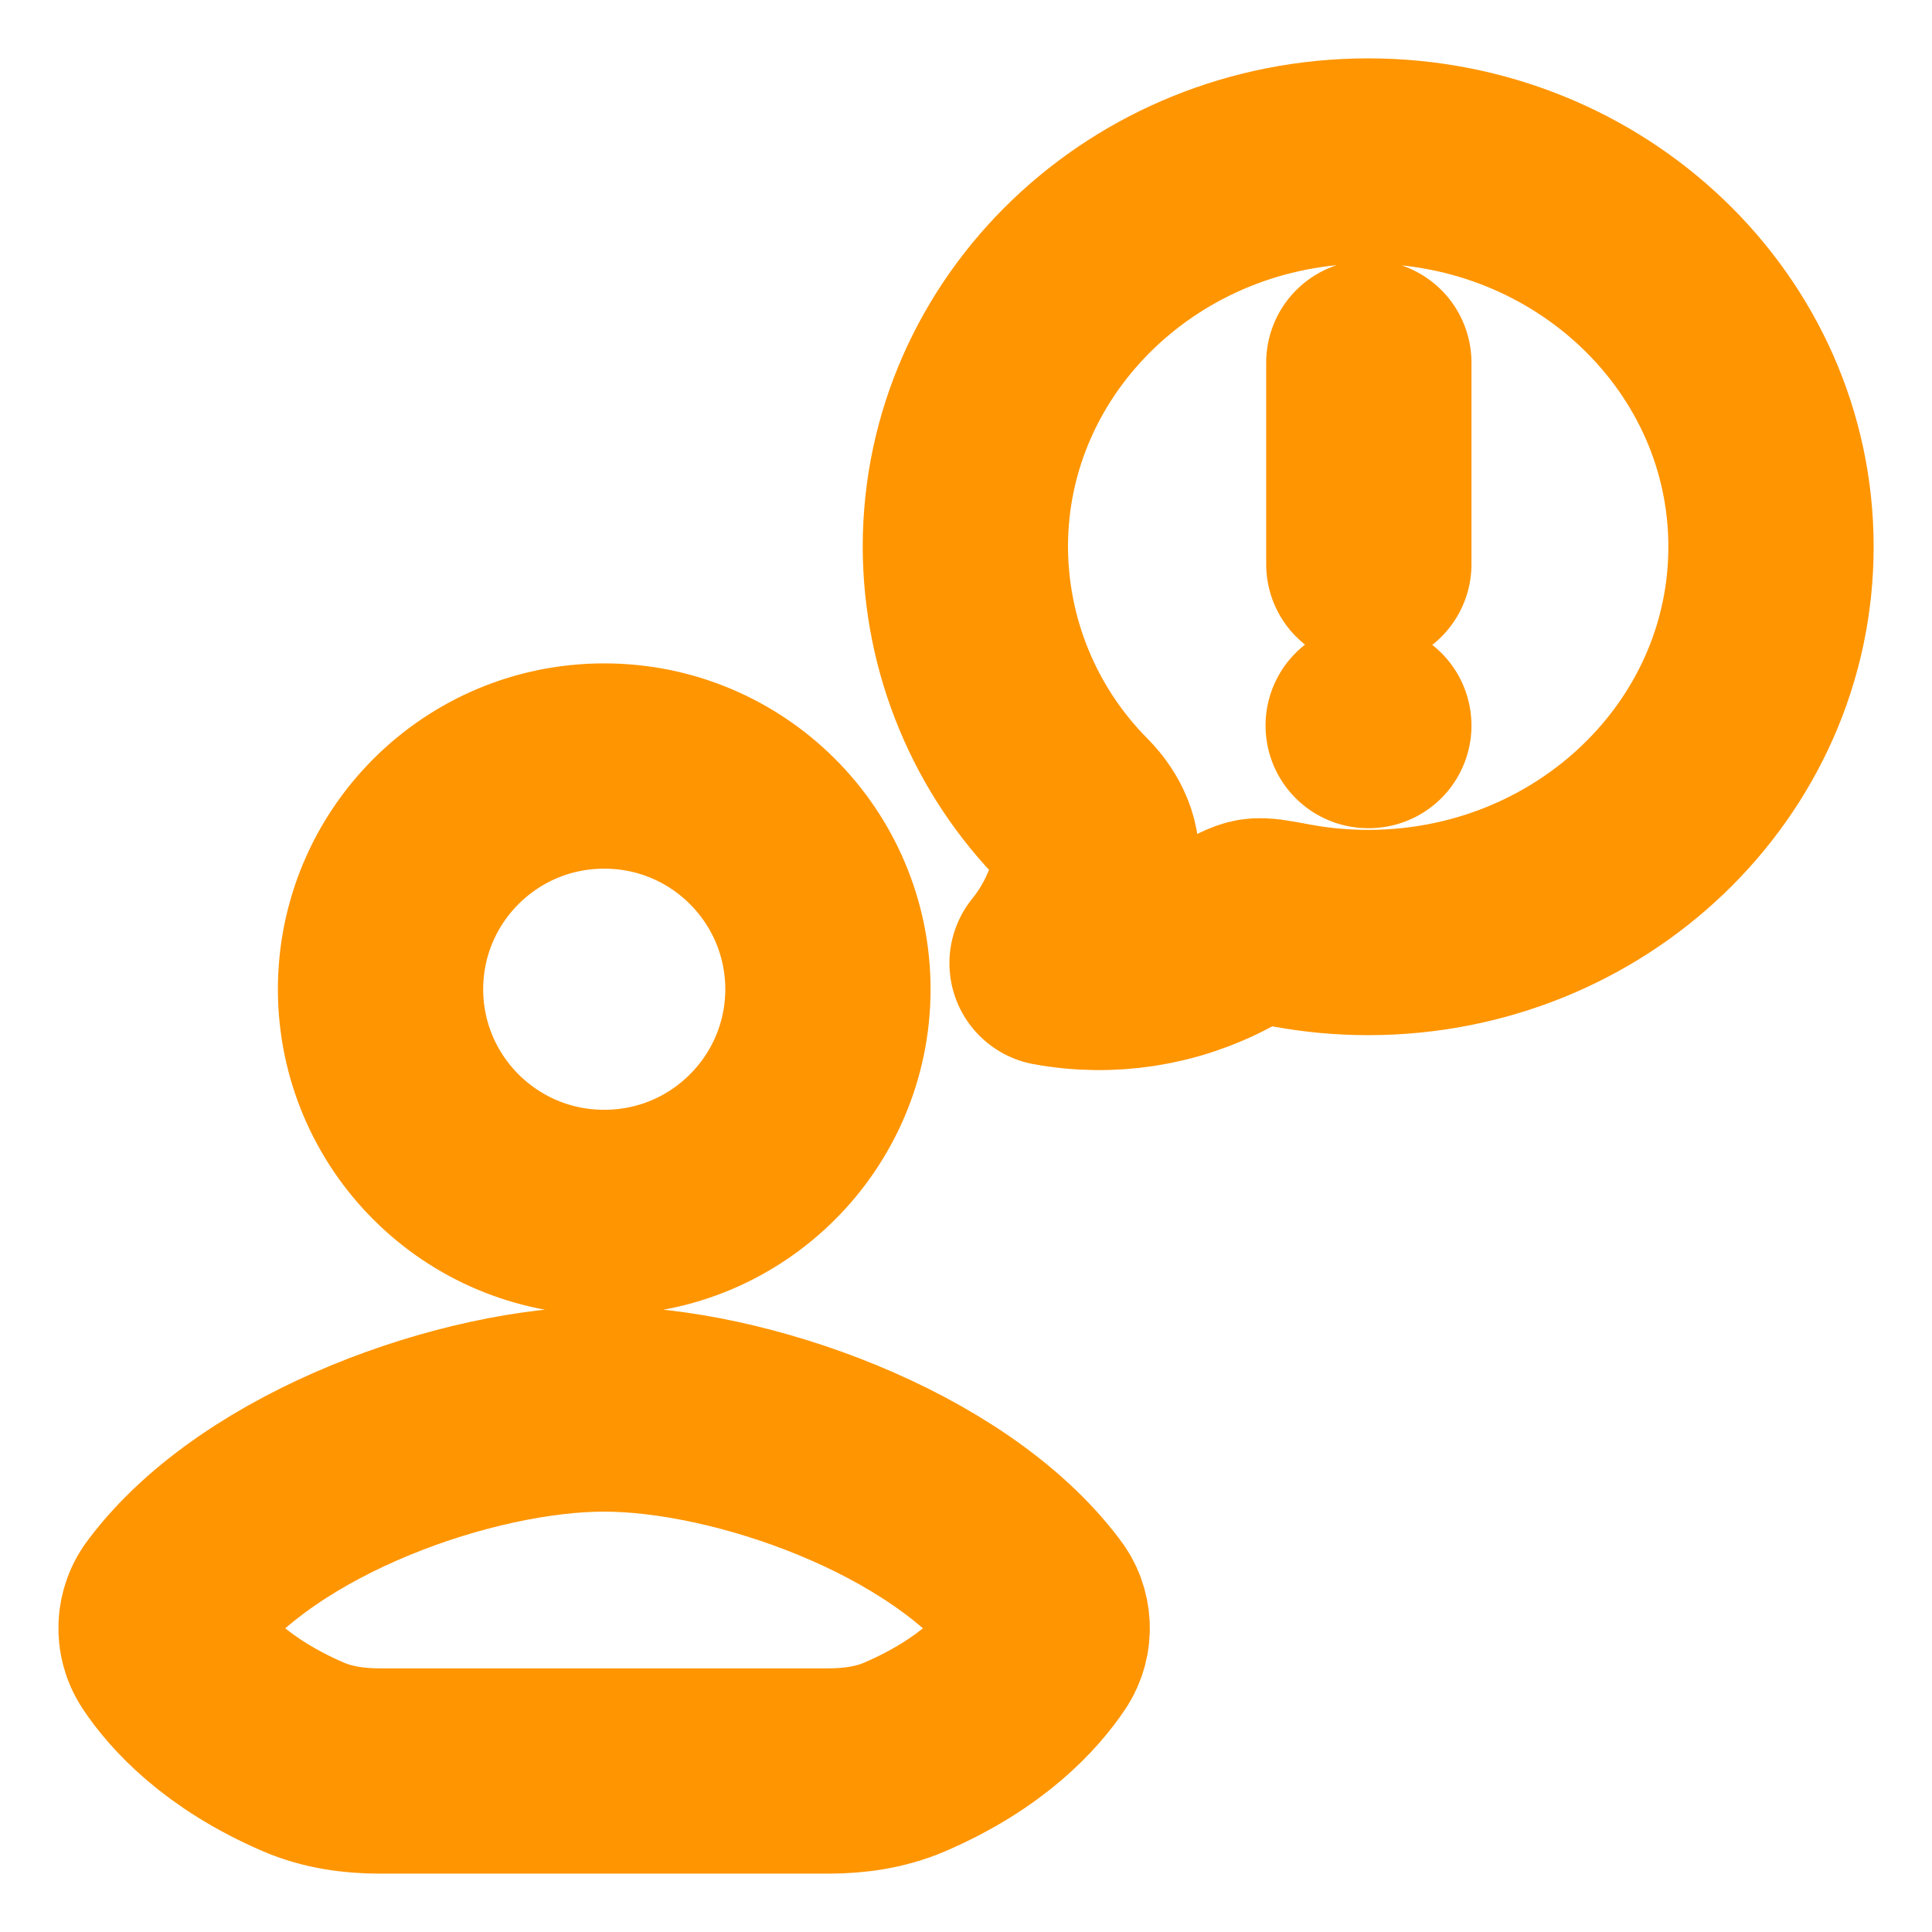
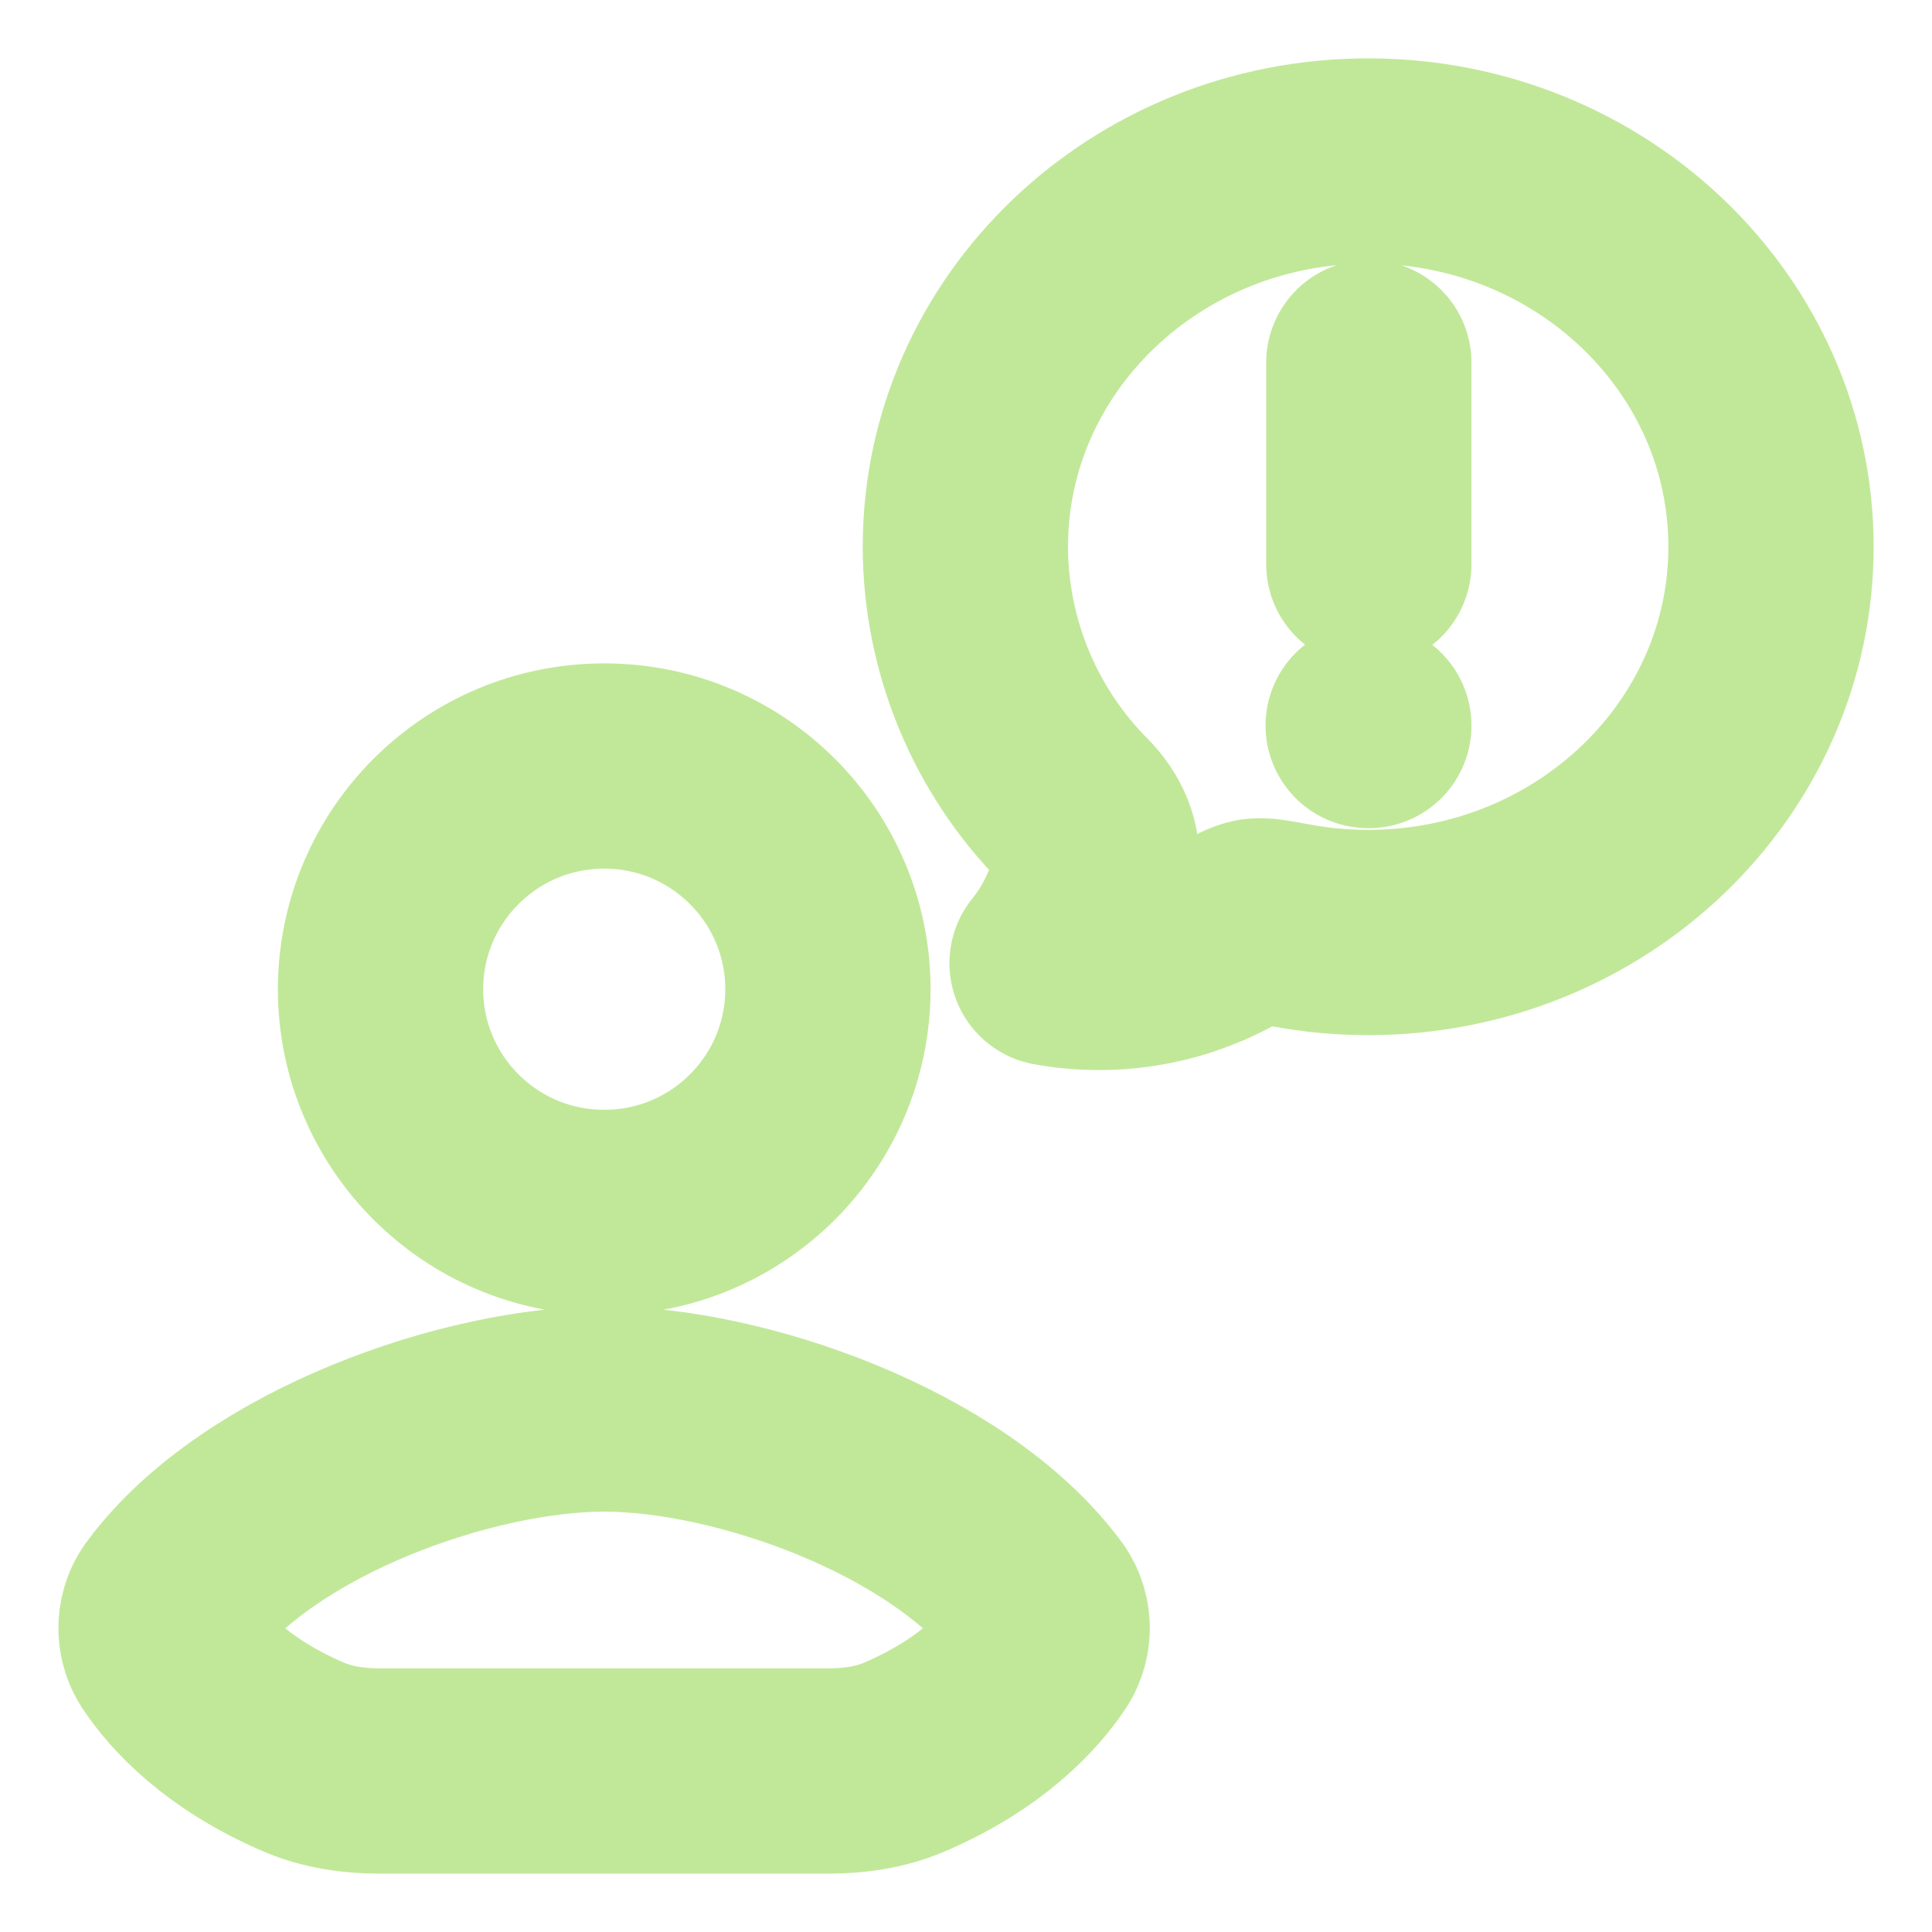
<svg xmlns="http://www.w3.org/2000/svg" width="1.2rem" height="1.2rem" viewBox="0 0 24 24">
-   <path fill="none" stroke="#FF9500" stroke-linecap="round" stroke-linejoin="round" stroke-width="2.55" d="M16.996 9.013h.008m0-2.004V4.505M22 6.792c0 2.646-2.24 4.792-5.004 4.792q-.488 0-.968-.09c-.23-.043-.344-.064-.425-.052c-.08.012-.194.072-.42.194a3.25 3.25 0 0 1-2.114.329c.274-.338.46-.743.543-1.177c.05-.265-.074-.523-.26-.712a4.67 4.67 0 0 1-1.36-3.284c0-2.646 2.24-4.792 5.004-4.792S22 4.146 22 6.792M7.502 22H4.718c-.323 0-.648-.046-.945-.173c-.966-.415-1.457-.964-1.685-1.307a.54.54 0 0 1 .03-.631c1.12-1.488 3.716-2.386 5.384-2.386M7.507 22h2.783c.324 0 .648-.046.945-.173c.967-.415 1.457-.964 1.686-1.307a.54.54 0 0 0-.03-.631c-1.12-1.488-3.716-2.386-5.384-2.386m2.778-5.214a2.776 2.776 0 0 1-2.778 2.772a2.776 2.776 0 0 1-2.78-2.772a2.776 2.776 0 0 1 2.78-2.773a2.776 2.776 0 0 1 2.778 2.773" color="#5698ba" />
+   <path fill="none" stroke="#C1E899" stroke-linecap="round" stroke-linejoin="round" stroke-width="2.55" d="M16.996 9.013h.008m0-2.004V4.505M22 6.792c0 2.646-2.24 4.792-5.004 4.792q-.488 0-.968-.09c-.23-.043-.344-.064-.425-.052c-.08.012-.194.072-.42.194a3.25 3.25 0 0 1-2.114.329c.274-.338.46-.743.543-1.177c.05-.265-.074-.523-.26-.712a4.67 4.67 0 0 1-1.36-3.284c0-2.646 2.24-4.792 5.004-4.792S22 4.146 22 6.792M7.502 22H4.718c-.323 0-.648-.046-.945-.173c-.966-.415-1.457-.964-1.685-1.307a.54.54 0 0 1 .03-.631c1.12-1.488 3.716-2.386 5.384-2.386M7.507 22h2.783c.324 0 .648-.046.945-.173c.967-.415 1.457-.964 1.686-1.307a.54.54 0 0 0-.03-.631c-1.12-1.488-3.716-2.386-5.384-2.386m2.778-5.214a2.776 2.776 0 0 1-2.778 2.772a2.776 2.776 0 0 1-2.78-2.772a2.776 2.776 0 0 1 2.78-2.773a2.776 2.776 0 0 1 2.778 2.773" color="#C1E899" />
</svg>
